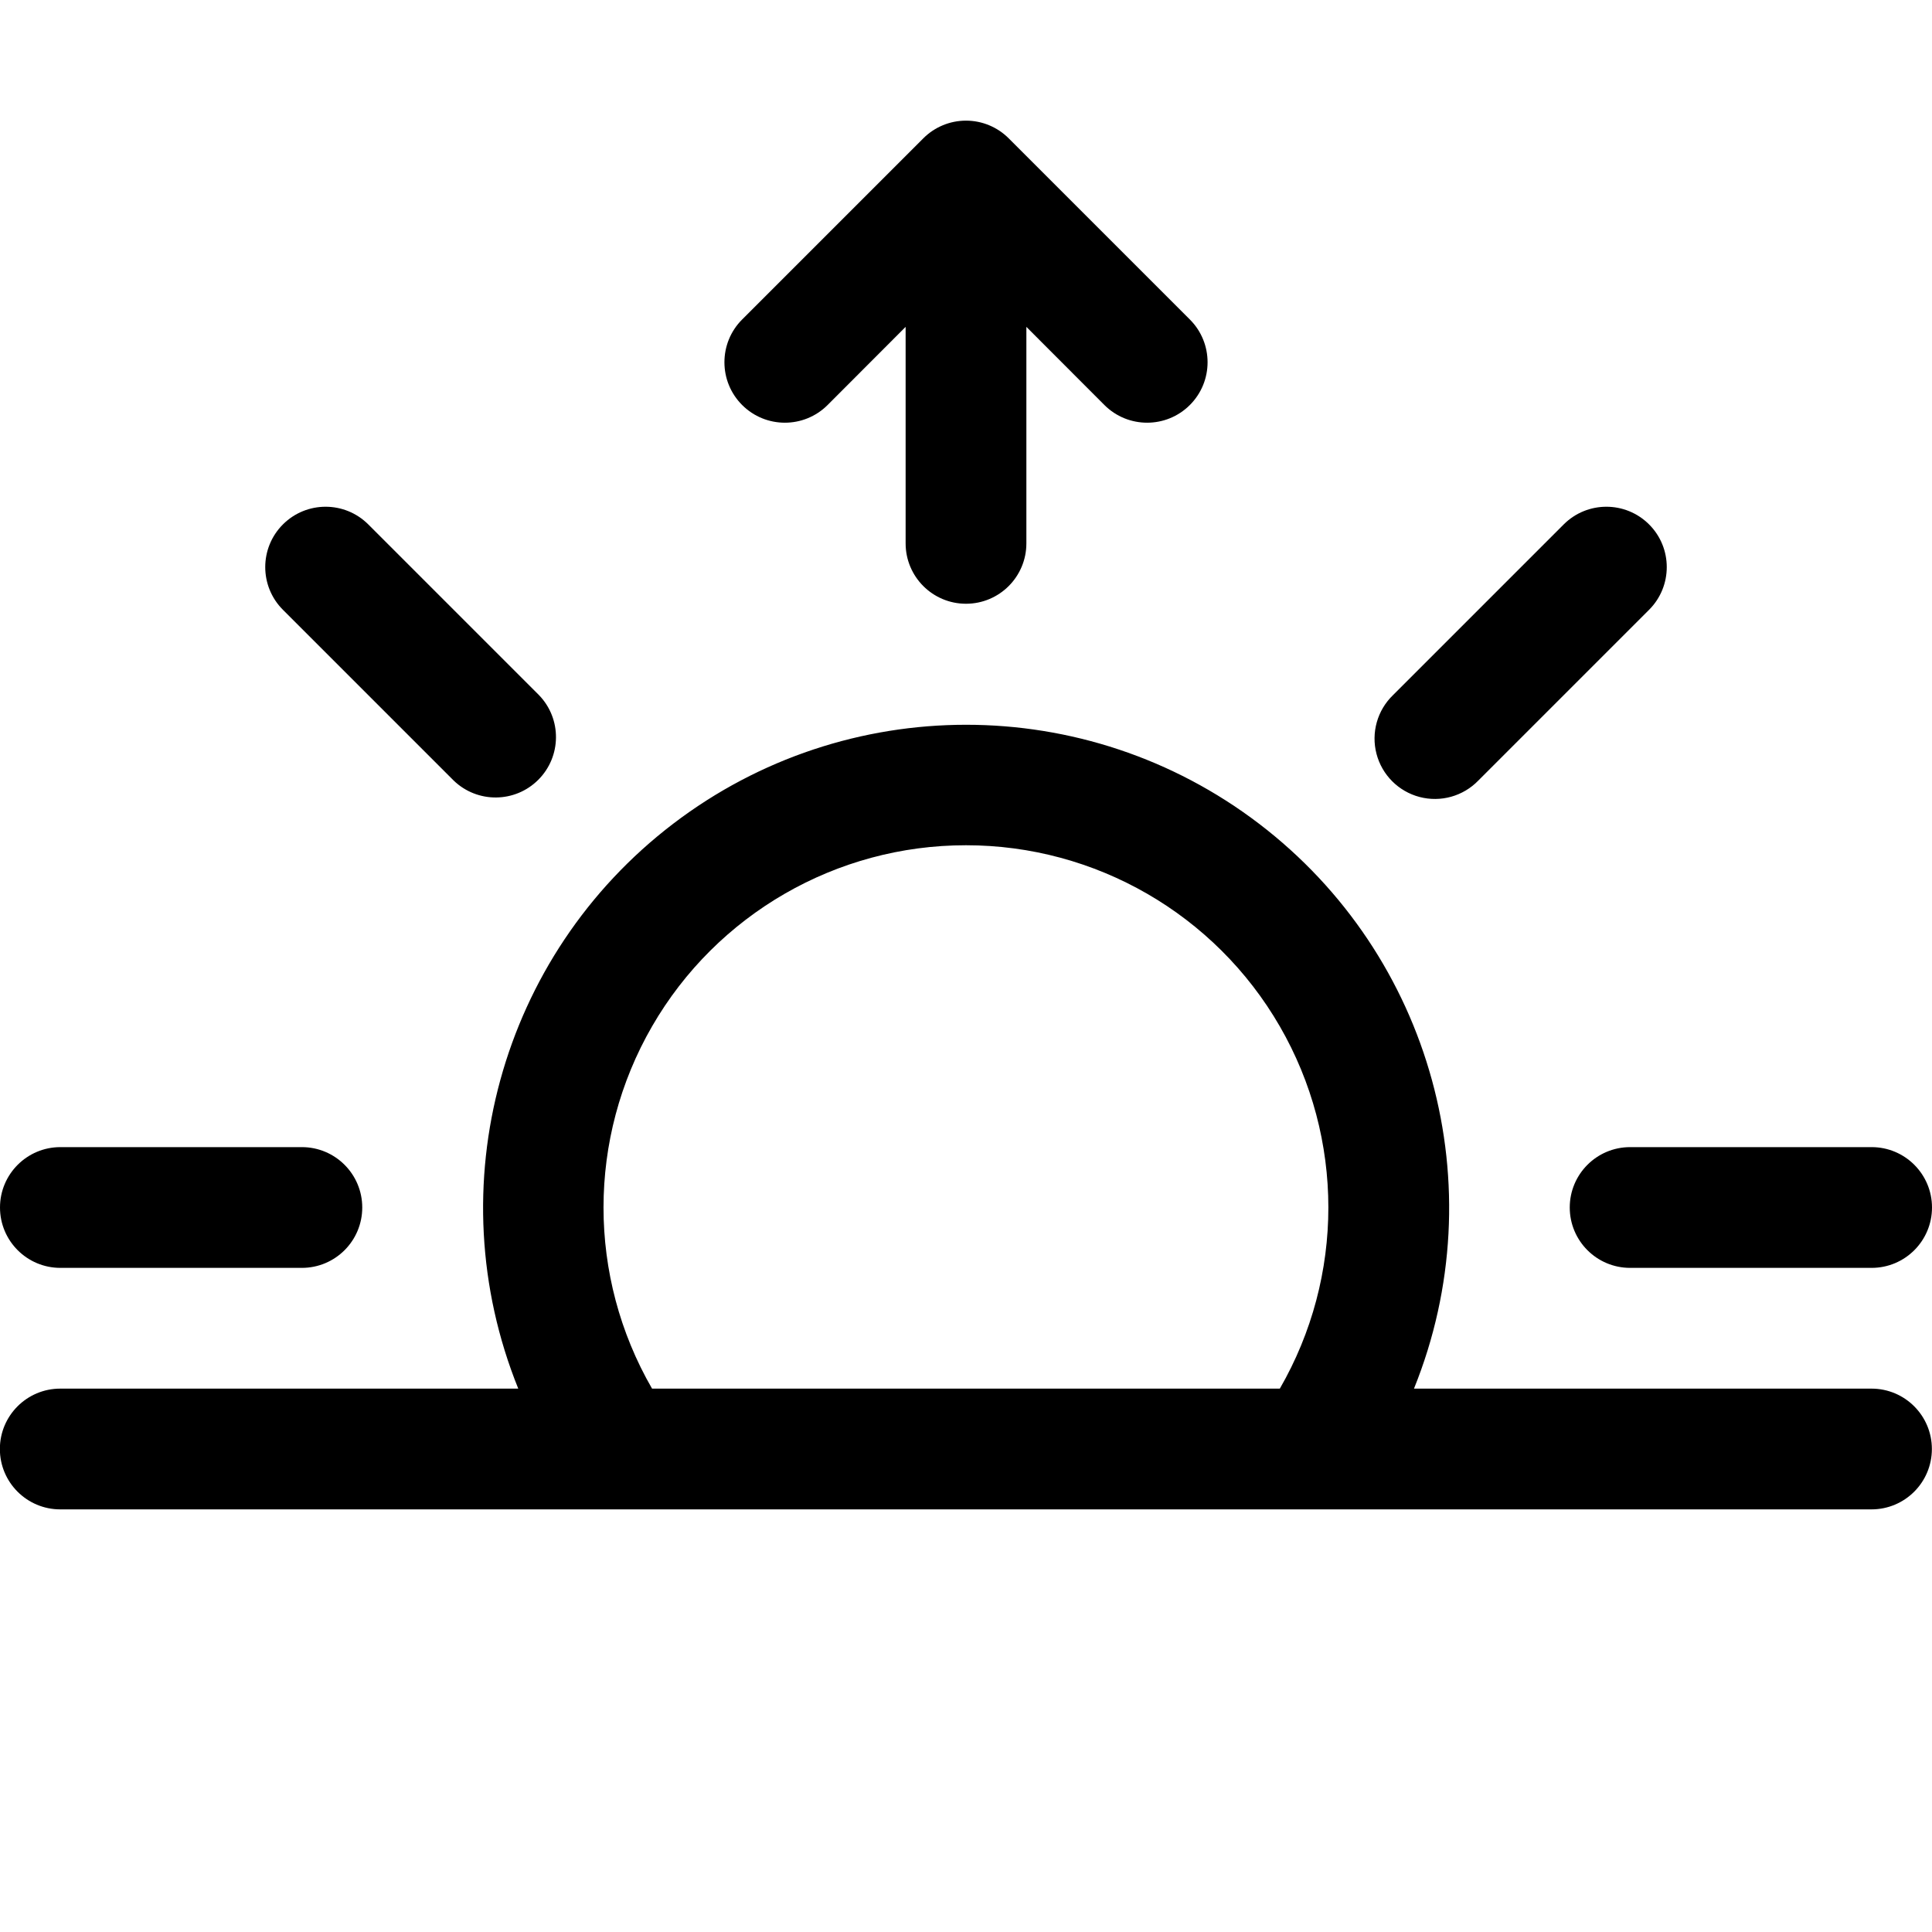
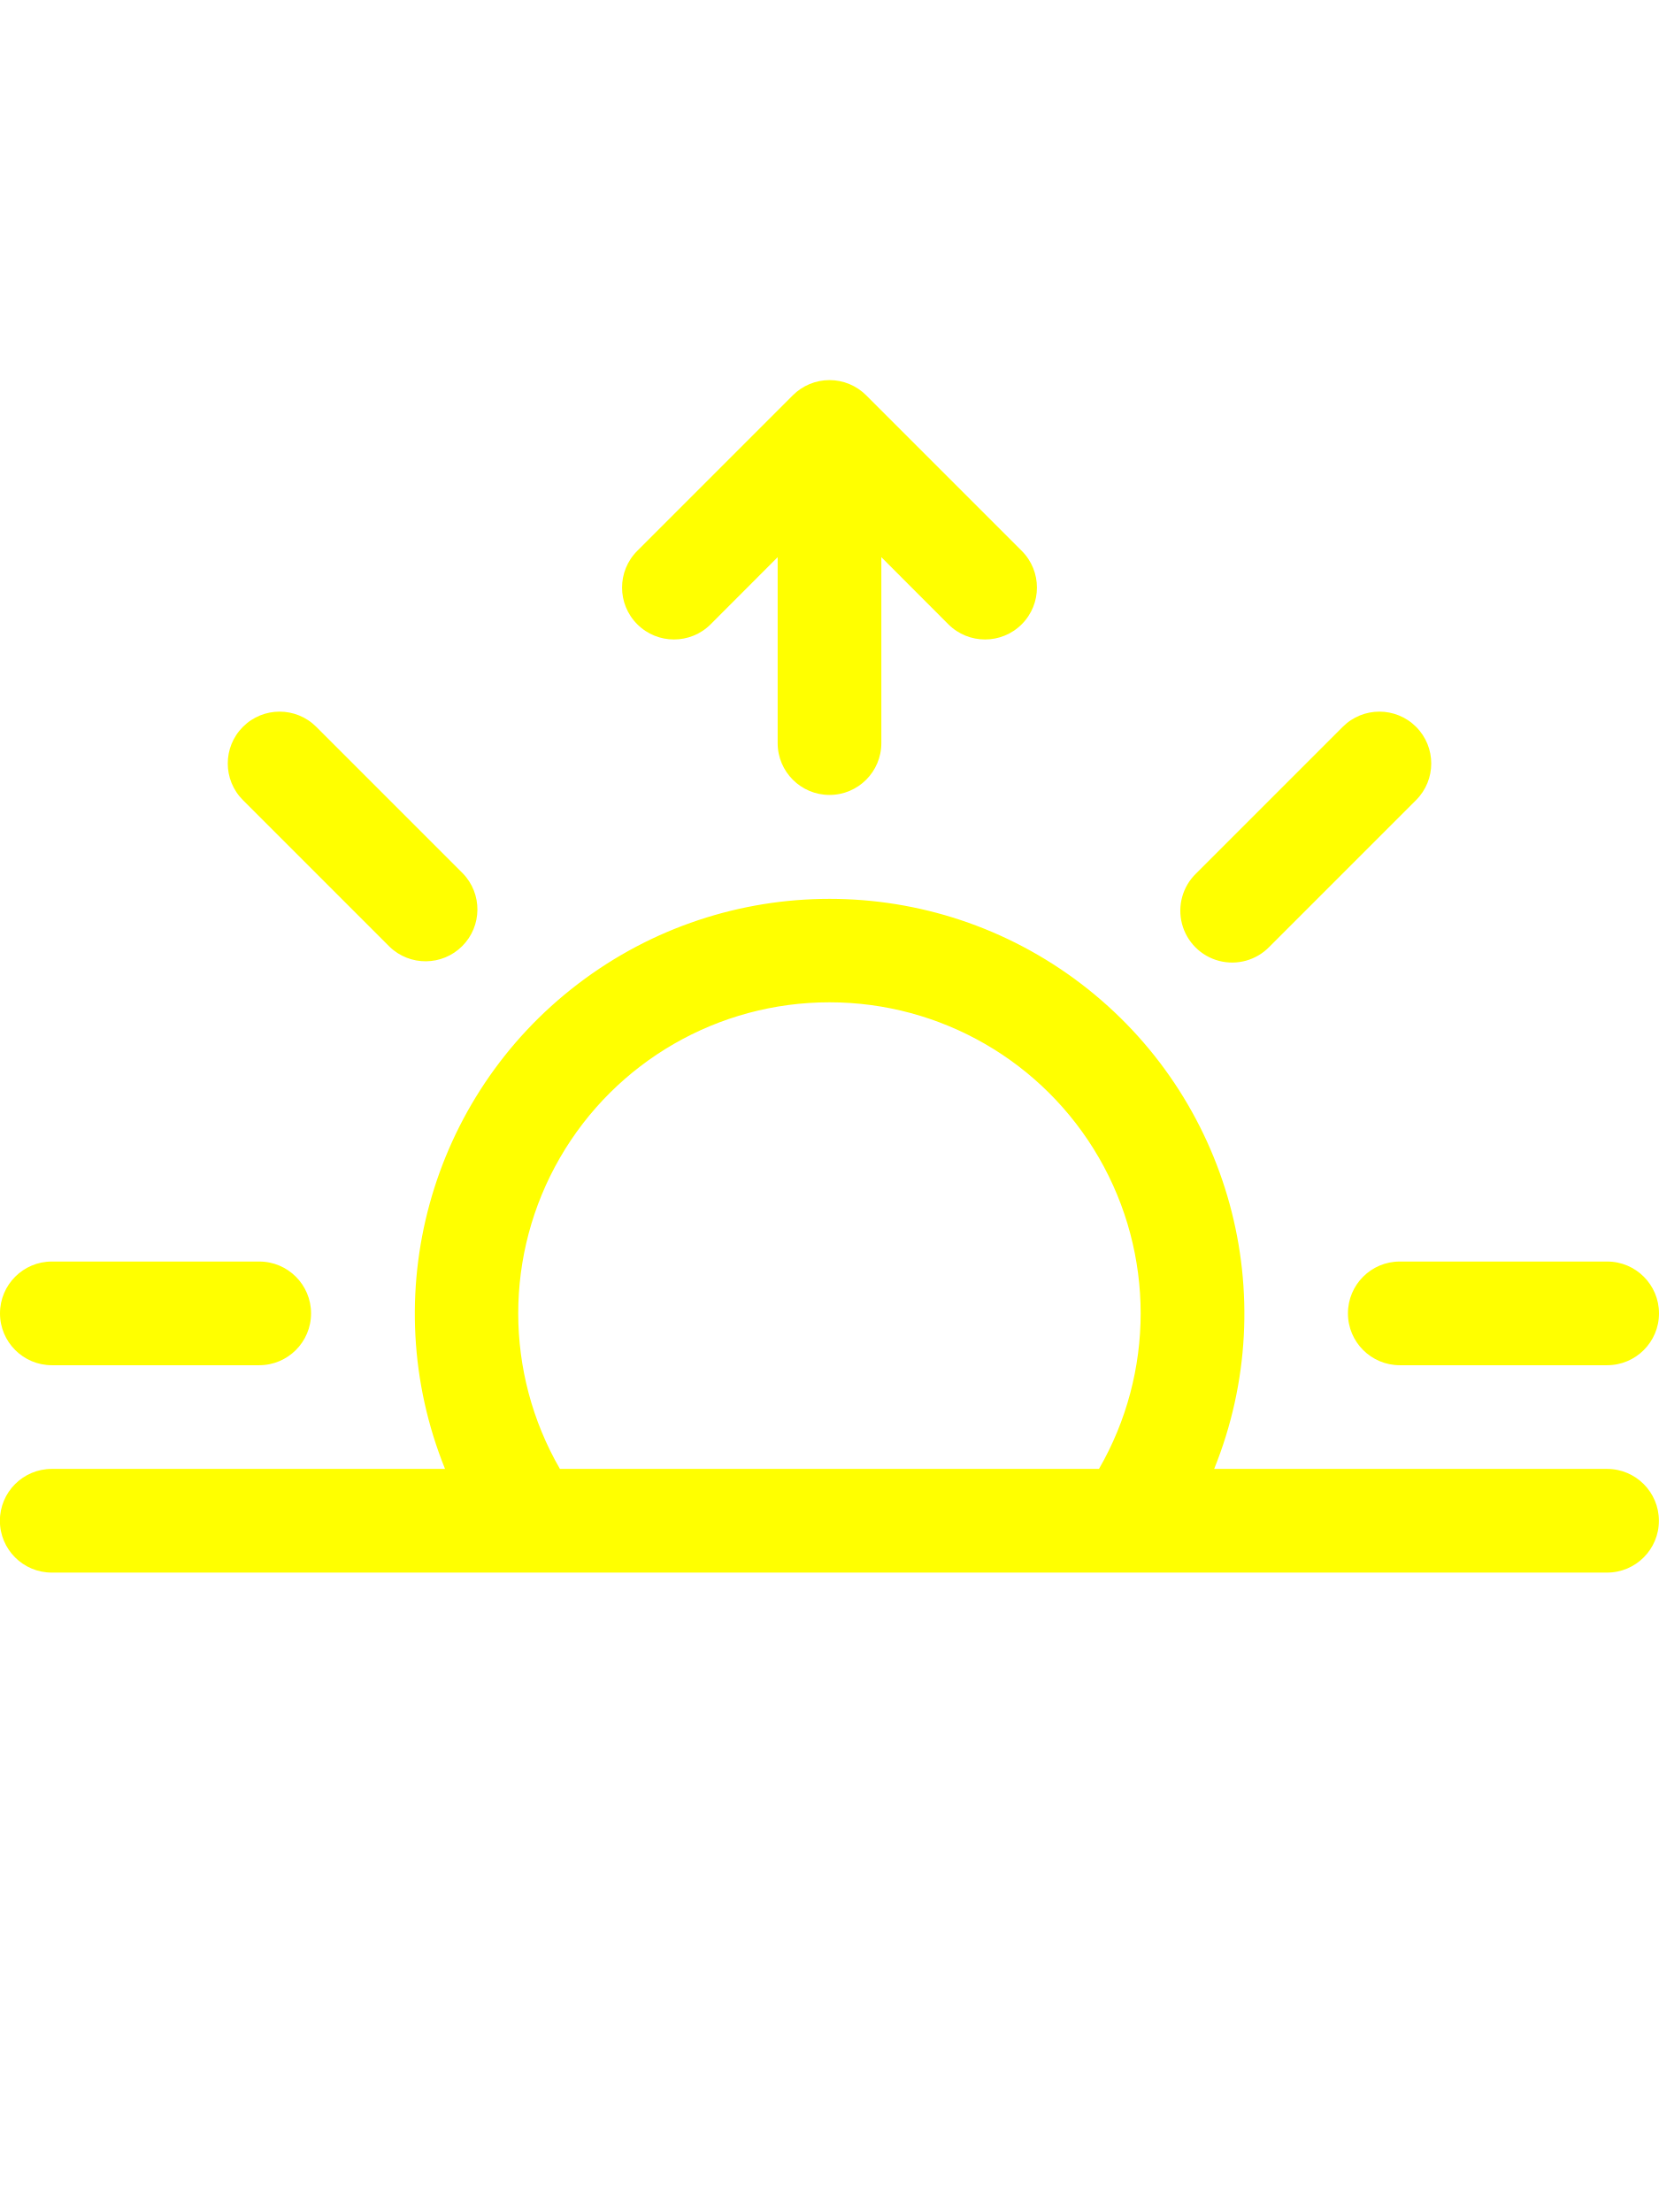
- <svg xmlns="http://www.w3.org/2000/svg" width="16" height="16" fill="currentColor" class="bi bi-sunrise" viewBox="0 0 16 16">
+ <svg xmlns="http://www.w3.org/2000/svg" width="30" height="40" fill="yellow" class="bi bi-sunrise" viewBox="0 0 16 16">
  <path d="M7.646 1.146a.5.5 0 0 1 .708 0l1.5 1.5a.5.5 0 0 1-.708.708L8.5 2.707V4.5a.5.5 0 0 1-1 0V2.707l-.646.647a.5.5 0 1 1-.708-.708zM2.343 4.343a.5.5 0 0 1 .707 0l1.414 1.414a.5.5 0 0 1-.707.707L2.343 5.05a.5.5 0 0 1 0-.707m11.314 0a.5.5 0 0 1 0 .707l-1.414 1.414a.5.5 0 1 1-.707-.707l1.414-1.414a.5.5 0 0 1 .707 0M8 7a3 3 0 0 1 2.599 4.5H5.4A3 3 0 0 1 8 7m3.71 4.5a4 4 0 1 0-7.418 0H.499a.5.5 0 0 0 0 1h15a.5.5 0 0 0 0-1h-3.79zM0 10a.5.5 0 0 1 .5-.5h2a.5.5 0 0 1 0 1h-2A.5.5 0 0 1 0 10m13 0a.5.5 0 0 1 .5-.5h2a.5.5 0 0 1 0 1h-2a.5.5 0 0 1-.5-.5" />
</svg>
